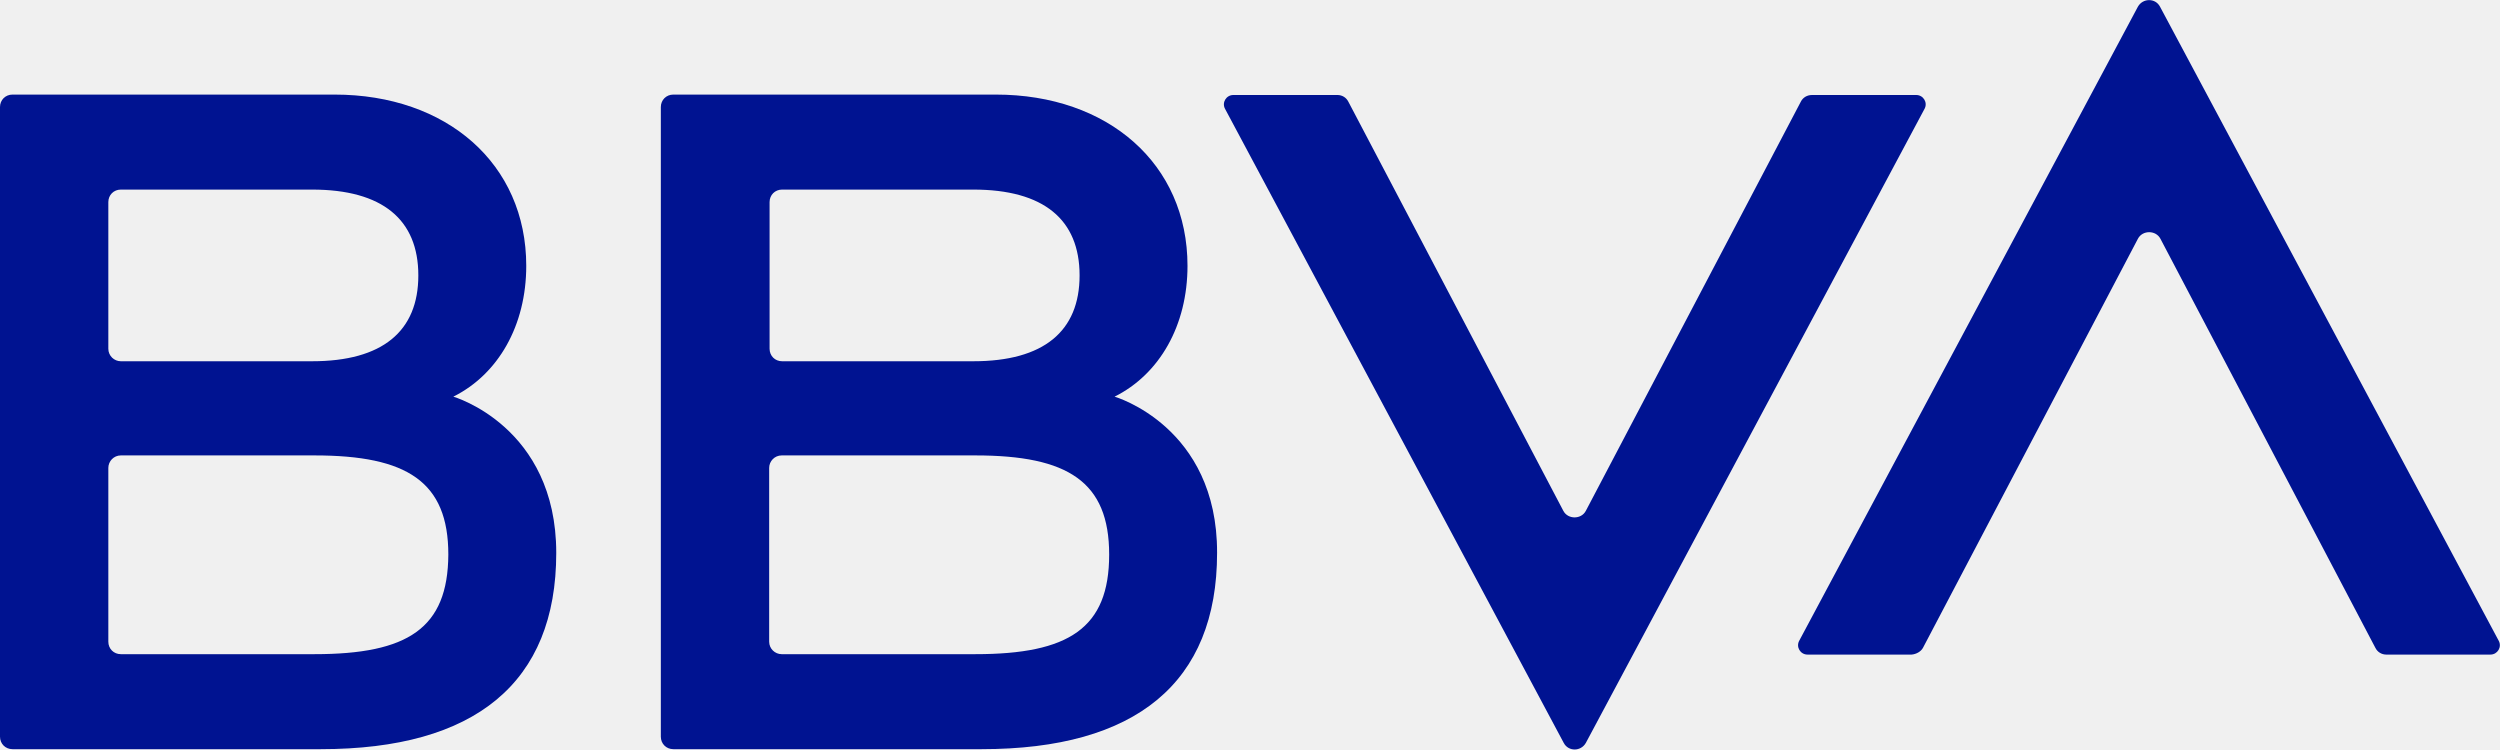
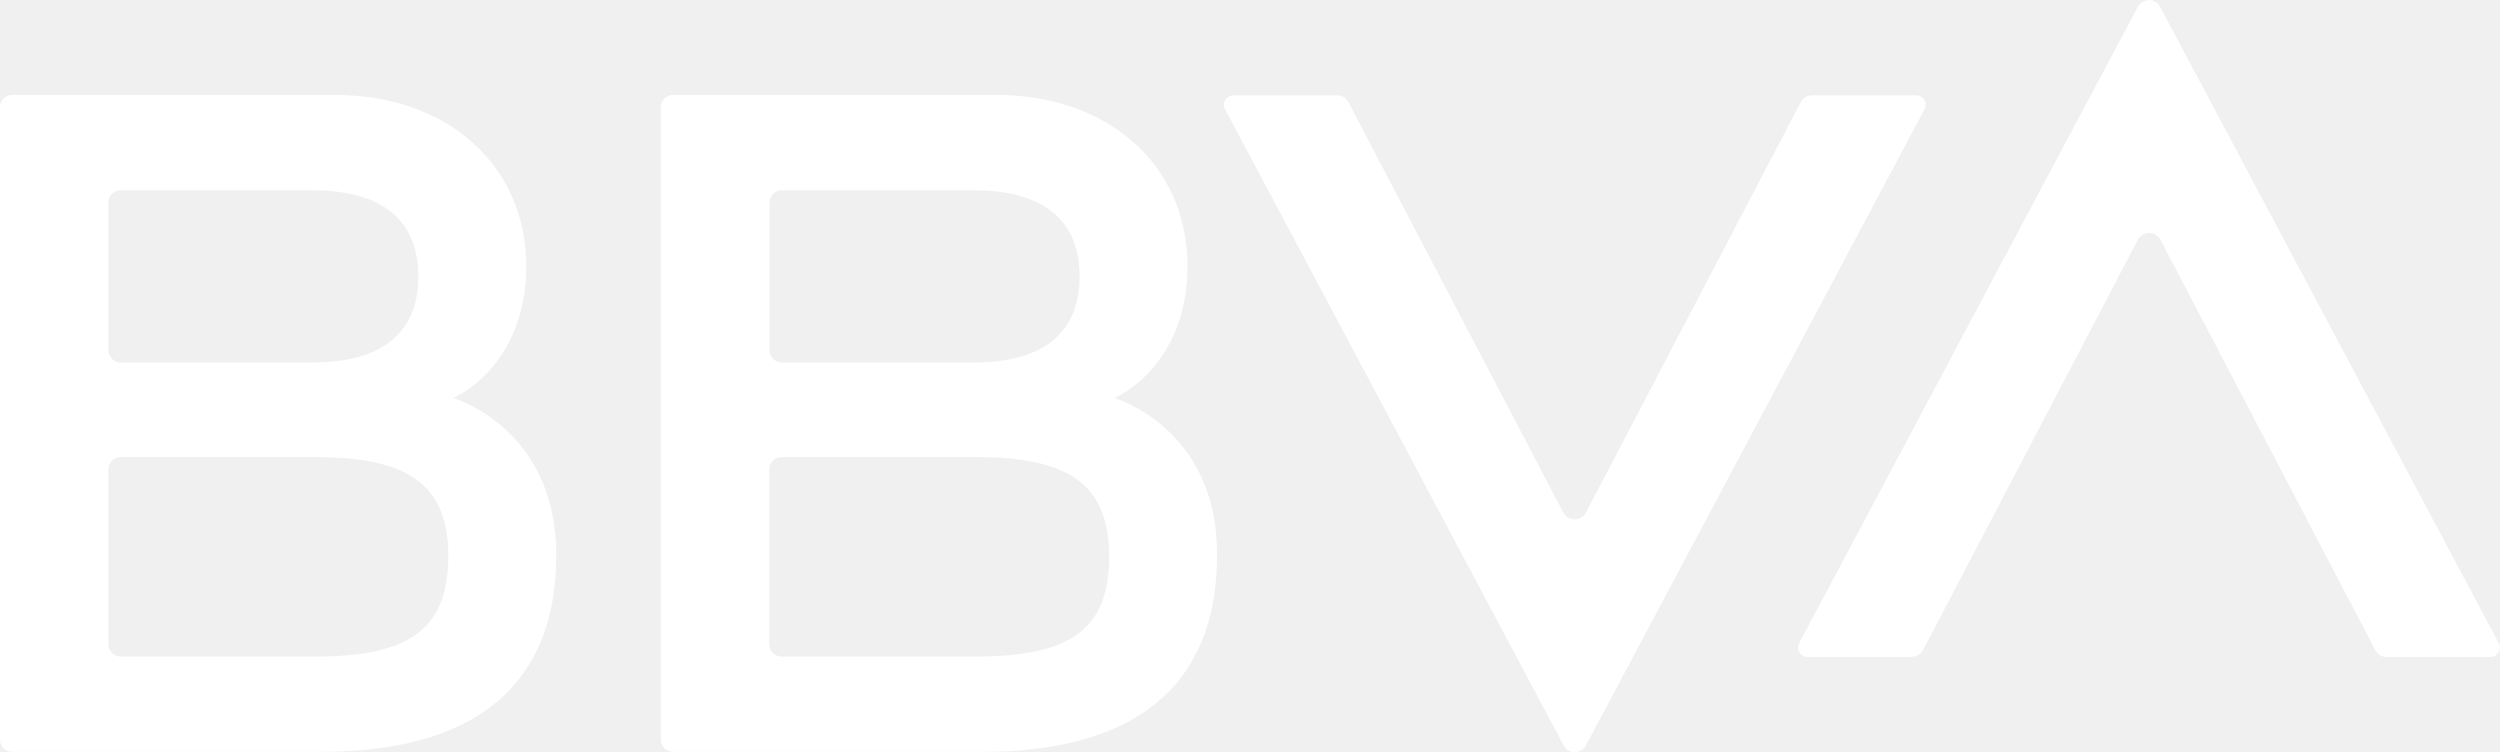
- <svg xmlns="http://www.w3.org/2000/svg" version="1.1" id="Capa_1" x="0px" y="0px" viewBox="0 0 600 179.8" style="enable-background:new 0 0 600 179.8;" xml:space="preserve" width="600" height="179.8">
-   <defs id="defs4" />
-   <g id="g4">
-     <path d="M432.2,24.4l-51.6,98.2c-1.1,2.1-4.3,2.1-5.4,0l-51.6-98.2c-0.5-1-1.5-1.6-2.6-1.6h-25c-1.7,0-2.8,1.8-2,3.3   l81.3,152.2c1.1,2.1,4.1,2.1,5.3,0l81.3-152.2c0.8-1.5-0.3-3.3-2-3.3h-25C433.7,22.8,432.7,23.4,432.2,24.4L432.2,24.4z" id="path1" style="fill:#001391;fill-opacity:1" fill="#004481" />
-     <path d="M461.5,155.5l51.6-98.2c1.1-2.1,4.3-2.1,5.4,0l51.6,98.2c0.5,1,1.5,1.6,2.6,1.6h25c1.7,0,2.8-1.8,2-3.3   L518.4,1.6c-1.1-2.1-4.1-2.1-5.3,0l-81.3,152.2c-0.8,1.5,0.3,3.3,2,3.3h25C459.9,157,461,156.4,461.5,155.5L461.5,155.5z" id="path2" style="fill:#001391;fill-opacity:1" fill="#004481" />
-     <path d="M108.8,95.2c10.8-5.4,17.5-17.1,17.5-31.4c0-24.5-19.1-41.1-46-41.1H3c-1.7,0-3,1.3-3,3v151.1c0,1.7,1.3,3,3,3   h74c37,0,56.5-15.9,56.5-47.1C133.5,102.3,108.8,95.2,108.8,95.2L108.8,95.2z M29,45.5h45.9c16.9,0,25.5,7.2,25.5,20.6   c0,13.4-8.6,20.6-25.5,20.6H29c-1.6,0-3-1.3-3-3V48.5C26,46.8,27.3,45.5,29,45.5L29,45.5z M75.5,157l-46.5,0c-1.7,0-3-1.3-3-3   l0-41.7c0-1.6,1.3-3,3-3h46.5c22.2,0,32.1,6.3,32.1,23.8C107.5,150.8,97.9,157,75.5,157L75.5,157z" id="path3" style="fill:#001391;fill-opacity:1" fill="#004481" />
-     <path d="M267.5,95.2c10.8-5.4,17.5-17.1,17.5-31.4c0-24.5-19.1-41.1-46-41.1h-77.4c-1.7,0-3,1.3-3,3v151.1   c0,1.7,1.3,3,3,3h74c37,0,56.5-15.9,56.5-47.1C292.2,102.3,267.5,95.2,267.5,95.2L267.5,95.2z M187.7,45.5h45.9   c16.9,0,25.5,7.2,25.5,20.6c0,13.4-8.6,20.6-25.5,20.6h-45.9c-1.7,0-3-1.3-3-3V48.5C184.7,46.8,186,45.5,187.7,45.5L187.7,45.5z    M234.1,157l-46.5,0c-1.6,0-3-1.3-3-3v-41.7c0-1.6,1.3-3,3-3h46.5c22.2,0,32.1,6.3,32.1,23.8C266.2,150.8,256.5,157,234.1,157   L234.1,157z" id="path4" style="fill:#001391;fill-opacity:1" fill="#004481" />
+ <svg xmlns="http://www.w3.org/2000/svg" width="133" height="40" viewBox="0 0 133 40" fill="none">
+   <g clip-path="url(#clip0_358_2841)">
+     <path d="M95.805 5.428L84.367 27.275C84.123 27.742 83.413 27.742 83.17 27.275L71.732 5.428C71.621 5.206 71.399 5.072 71.155 5.072H65.614C65.237 5.072 64.993 5.473 65.17 5.806L83.192 39.666C83.436 40.133 84.101 40.133 84.367 39.666L102.388 5.806C102.566 5.473 102.322 5.072 101.945 5.072H96.403C96.137 5.072 95.915 5.206 95.805 5.428Z" fill="white" />
+     <path d="M102.299 34.594L113.737 12.748C113.981 12.28 114.69 12.28 114.934 12.748L126.372 34.594C126.483 34.816 126.704 34.95 126.948 34.95H132.49C132.867 34.95 133.11 34.55 132.933 34.216L114.912 0.356C114.668 -0.111 114.003 -0.111 113.737 0.356L95.715 34.216C95.538 34.55 95.782 34.95 96.159 34.95H101.7C101.944 34.928 102.188 34.794 102.299 34.594Z" fill="white" />
+     <path d="M24.117 21.179C26.511 19.978 27.997 17.375 27.997 14.194C27.997 8.743 23.763 5.05 17.8 5.05H0.665C0.288 5.05 0 5.339 0 5.717V39.333C0 39.711 0.288 40 0.665 40H17.068C25.27 40 29.593 36.463 29.593 29.522C29.593 22.759 24.117 21.179 24.117 21.179ZM6.428 10.122H16.603C20.349 10.122 22.255 11.724 22.255 14.705C22.255 17.686 20.349 19.288 16.603 19.288H6.428C6.074 19.288 5.763 18.999 5.763 18.621V10.79C5.763 10.412 6.051 10.122 6.428 10.122ZM16.736 34.928H6.428C6.051 34.928 5.763 34.639 5.763 34.26V24.983C5.763 24.627 6.051 24.316 6.428 24.316H16.736C21.657 24.316 23.851 25.718 23.851 29.611C23.829 33.548 21.701 34.928 16.736 34.928Z" fill="white" />
+     <path d="M59.296 21.179C61.69 19.978 63.175 17.375 63.175 14.194C63.175 8.743 58.941 5.05 52.978 5.05H35.821C35.444 5.05 35.156 5.339 35.156 5.717V39.333C35.156 39.711 35.444 40 35.821 40H52.225C60.426 40 64.749 36.463 64.749 29.522C64.771 22.759 59.296 21.179 59.296 21.179ZM41.607 10.122H51.781C55.527 10.122 57.434 11.724 57.434 14.705C57.434 17.686 55.527 19.288 51.781 19.288H41.607C41.23 19.288 40.942 18.999 40.942 18.621V10.79C40.942 10.412 41.23 10.122 41.607 10.122ZM51.892 34.928H41.585C41.23 34.928 40.92 34.639 40.92 34.26V24.983C40.92 24.627 41.208 24.316 41.585 24.316H51.892C56.813 24.316 59.008 25.718 59.008 29.611C59.008 33.548 56.857 34.928 51.892 34.928Z" fill="white" />
  </g>
+   <defs>
+     <clipPath id="clip0_358_2841">
+       <rect width="133" height="40" fill="white" />
+     </clipPath>
+   </defs>
</svg>
